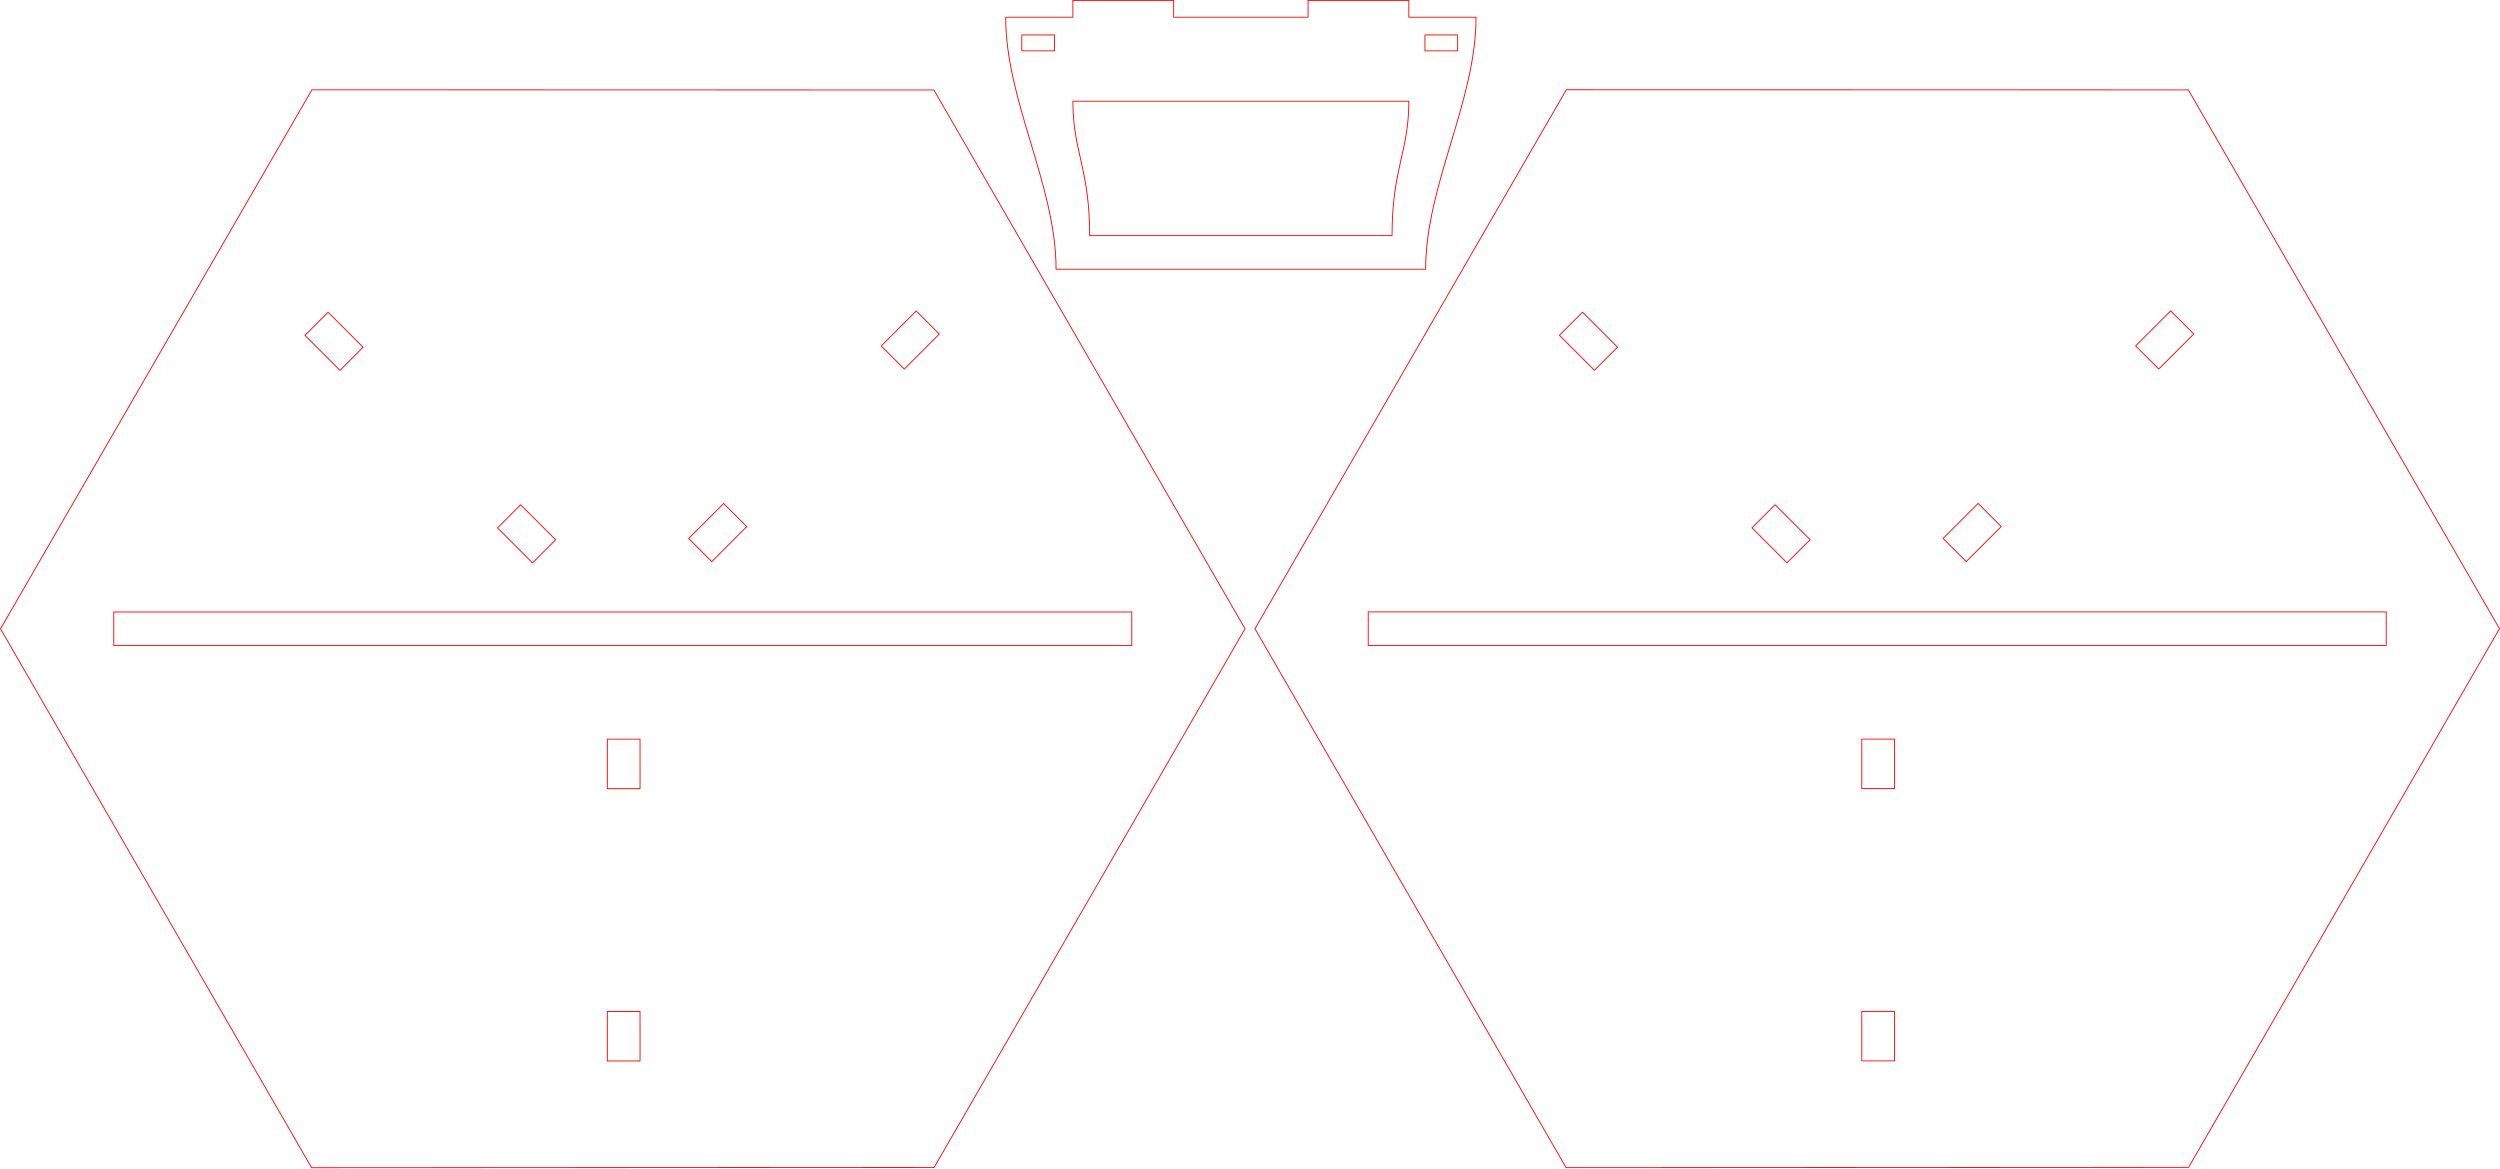
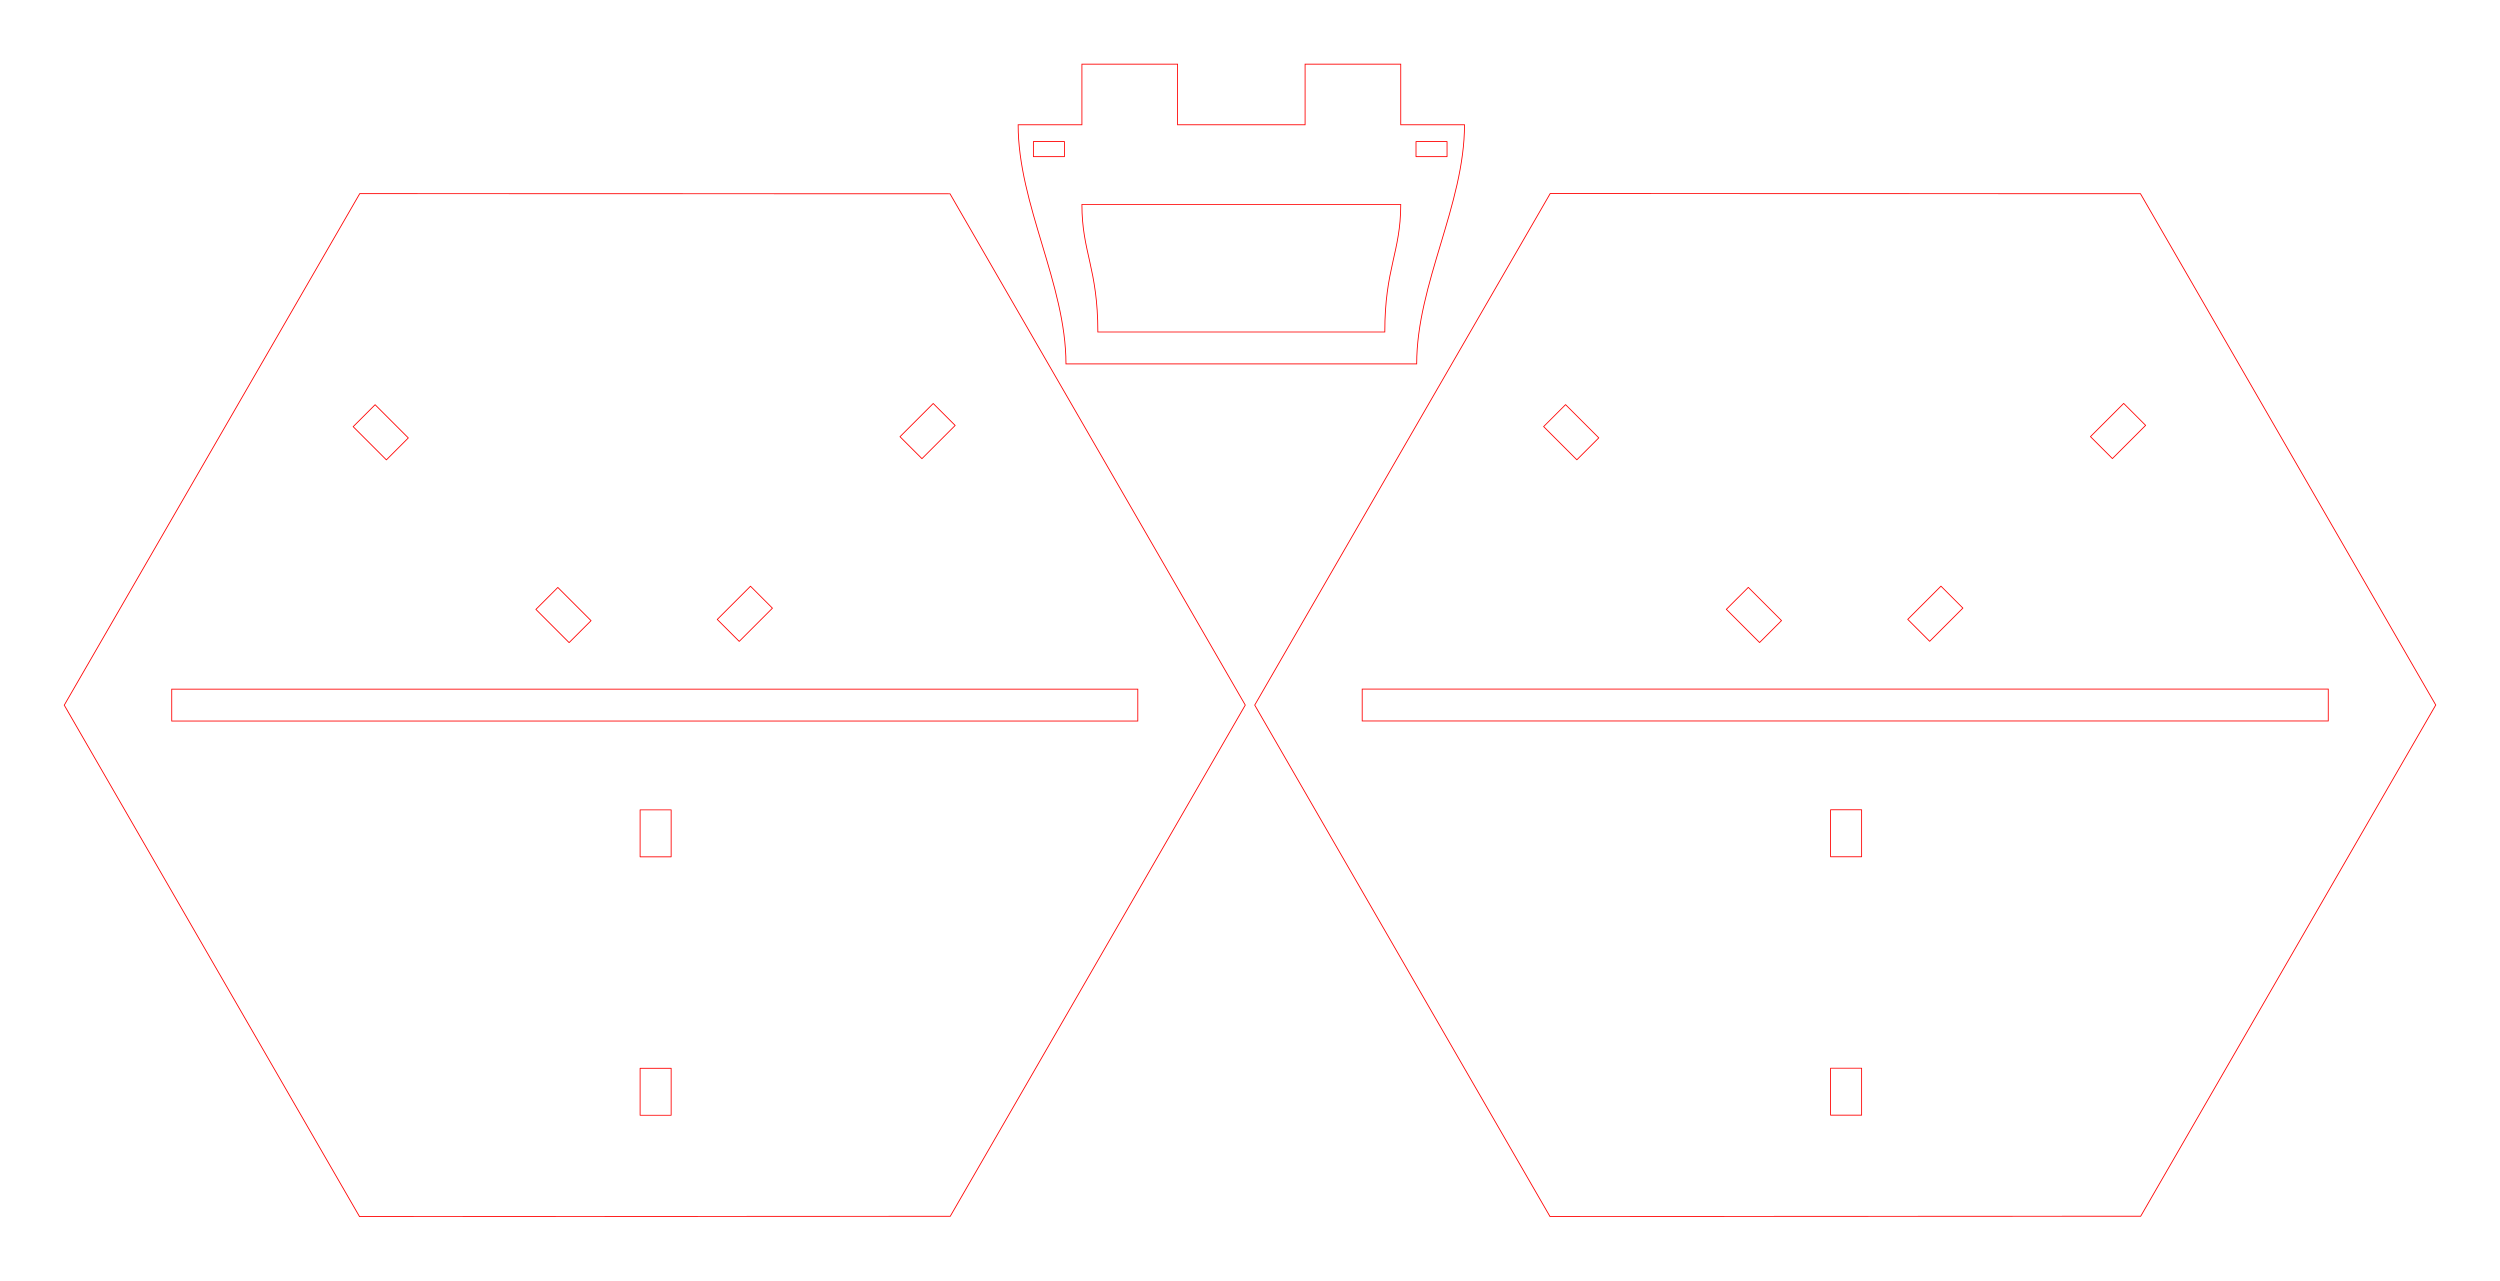
- <svg xmlns="http://www.w3.org/2000/svg" width="744.109mm" height="347.7mm" viewBox="0 0 744.109 347.7" version="1.1" id="svg2928">
+ <svg xmlns="http://www.w3.org/2000/svg" width="784.109mm" height="401.7mm" viewBox="0 0 784.109 401.7" version="1.1" id="svg2928">
  <defs id="defs2925" />
-   <g id="layer1" transform="translate(100.9757,71.64819)">
+   <g id="layer1" transform="translate(120.9757,105.6479)">
    <g id="g798" transform="rotate(90,221.7529,109.9408)" style="fill:none;stroke:#ff0000">
      <rect style="fill:none;fill-rule:evenodd;stroke:#ff0000;stroke-width:0.265;stroke-linecap:round;stroke-linejoin:round" id="rect794" width="14.736" height="9.735" x="260.172" y="242.167" />
      <rect style="fill:none;fill-rule:evenodd;stroke:#ff0000;stroke-width:0.265;stroke-linecap:round;stroke-linejoin:round" id="rect796" width="14.736" height="9.735" x="341.224" y="242.167" />
    </g>
    <g id="g804" transform="rotate(-135,128.5545,211.0055)" style="fill:none;stroke:#ff0000">
      <rect style="fill:none;fill-rule:evenodd;stroke:#ff0000;stroke-width:0.265;stroke-linecap:round;stroke-linejoin:round" id="rect800" width="14.736" height="9.735" x="260.172" y="242.167" />
      <rect style="fill:none;fill-rule:evenodd;stroke:#ff0000;stroke-width:0.265;stroke-linecap:round;stroke-linejoin:round" id="rect802" width="14.736" height="9.735" x="341.224" y="242.167" />
    </g>
    <g id="g810" transform="rotate(-45,-3.248014,353.9327)" style="fill:none;stroke:#ff0000">
      <rect style="fill:none;fill-rule:evenodd;stroke:#ff0000;stroke-width:0.265;stroke-linecap:round;stroke-linejoin:round" id="rect806" width="14.736" height="9.735" x="260.172" y="242.167" />
      <rect style="fill:none;fill-rule:evenodd;stroke:#ff0000;stroke-width:0.265;stroke-linecap:round;stroke-linejoin:round" id="rect808" width="14.736" height="9.735" x="341.224" y="242.167" />
    </g>
-     <g id="g998" transform="rotate(180,342.3758,125.5244)">
-       <path id="path992" style="fill:none;stroke:#ff0000;stroke-width:0.265px;stroke-linecap:butt;stroke-linejoin:miter;stroke-opacity:1" d="m 361.393,242.565 c 0,25 -15,50 -15,75 h 20 v 5 h 30 v -5 h 40 v 5 h 30 v -5 h 20 c 0,-25 -15,-50 -15,-75 z m 10,10 h 90 c 0,20 5,25 5,40 H 366.393 c 0,-15 5,-20 5,-40 z" />
-       <rect style="fill:none;fill-rule:evenodd;stroke:#ff0000;stroke-width:0.265;stroke-linecap:round;stroke-linejoin:round" id="rect994" width="9.735" height="4.736" x="351.87" y="307.565" />
-       <rect style="fill:none;fill-rule:evenodd;stroke:#ff0000;stroke-width:0.265;stroke-linecap:round;stroke-linejoin:round" id="rect996" width="9.735" height="4.736" x="471.87" y="307.565" />
-     </g>
+     <path id="path992" style="fill:none;stroke:#ff0000;stroke-width:1px;stroke-linecap:butt;stroke-linejoin:miter;stroke-opacity:1" d="M 1206.932,-52.412 V 0.5 19.398 h -75.59 c 0,94.488 56.693,188.975 56.693,283.463 h 415.748 c 0,-94.488 56.691,-188.975 56.691,-283.463 h -75.588 V -52.412 H 1471.5 V 19.398 H 1320.318 V 0.5 -52.412 Z m 0,166.297 h 377.953 c 0,56.693 -18.899,75.591 -18.898,151.182 h -340.156 c 0,-75.591 -18.898,-94.489 -18.898,-151.182 z" transform="matrix(0.2645833,0,0,0.2645833,-100.9757,-71.64819)" />
+     <rect style="fill:none;fill-rule:evenodd;stroke:#ff0000;stroke-width:0.265;stroke-linecap:round;stroke-linejoin:round" id="rect994" width="9.735" height="4.736" x="-332.881" y="56.516" transform="scale(-1)" />
+     <rect style="fill:none;fill-rule:evenodd;stroke:#ff0000;stroke-width:0.265;stroke-linecap:round;stroke-linejoin:round" id="rect996" width="9.735" height="4.736" x="-212.881" y="56.516" transform="scale(-1)" />
    <path style="fill:none;stroke:#ff0000;stroke-width:0.265px;stroke-linecap:butt;stroke-linejoin:miter;stroke-opacity:1" d="m -100.823,115.521 92.674,-160.435 185.136,0.047 92.612,160.364 -92.538,160.338 -185.28,0.086 z" id="path1005" />
    <rect style="opacity:1;vector-effect:none;fill:none;fill-opacity:1;fill-rule:evenodd;stroke:#ff0000;stroke-width:0.265;stroke-linecap:butt;stroke-linejoin:miter;stroke-miterlimit:4;stroke-dasharray:none;stroke-dashoffset:0;stroke-opacity:1" id="rect867" width="303" height="10" x="-67.112" y="110.503" />
    <g id="g1693" transform="rotate(90,408.4556,296.6192)" style="fill:none;stroke:#ff0000">
      <rect style="fill:none;fill-rule:evenodd;stroke:#ff0000;stroke-width:0.265;stroke-linecap:round;stroke-linejoin:round" id="rect1689" width="14.736" height="9.735" x="260.172" y="242.167" />
      <rect style="fill:none;fill-rule:evenodd;stroke:#ff0000;stroke-width:0.265;stroke-linecap:round;stroke-linejoin:round" id="rect1691" width="14.736" height="9.735" x="341.224" y="242.167" />
    </g>
    <g id="g1699" transform="rotate(-135,315.24,133.6636)" style="fill:none;stroke:#ff0000">
      <rect style="fill:none;fill-rule:evenodd;stroke:#ff0000;stroke-width:0.265;stroke-linecap:round;stroke-linejoin:round" id="rect1695" width="14.736" height="9.735" x="260.172" y="242.167" />
      <rect style="fill:none;fill-rule:evenodd;stroke:#ff0000;stroke-width:0.265;stroke-linecap:round;stroke-linejoin:round" id="rect1697" width="14.736" height="9.735" x="341.224" y="242.167" />
    </g>
    <g id="g1705" transform="rotate(-45,183.4133,-96.79054)" style="fill:none;stroke:#ff0000">
      <rect style="fill:none;fill-rule:evenodd;stroke:#ff0000;stroke-width:0.265;stroke-linecap:round;stroke-linejoin:round" id="rect1701" width="14.736" height="9.735" x="260.172" y="242.167" />
      <rect style="fill:none;fill-rule:evenodd;stroke:#ff0000;stroke-width:0.265;stroke-linecap:round;stroke-linejoin:round" id="rect1703" width="14.736" height="9.735" x="341.224" y="242.167" />
    </g>
    <path style="fill:none;stroke:#ff0000;stroke-width:0.265px;stroke-linecap:butt;stroke-linejoin:miter;stroke-opacity:1" d="m 272.558,115.497 92.674,-160.435 185.136,0.047 92.612,160.364 -92.538,160.338 -185.28,0.086 z" id="path1707" />
    <rect style="opacity:1;vector-effect:none;fill:none;fill-opacity:1;fill-rule:evenodd;stroke:#ff0000;stroke-width:0.265;stroke-linecap:butt;stroke-linejoin:miter;stroke-miterlimit:4;stroke-dasharray:none;stroke-dashoffset:0;stroke-opacity:1" id="rect1709" width="303" height="10" x="306.269" y="110.479" />
  </g>
</svg>
